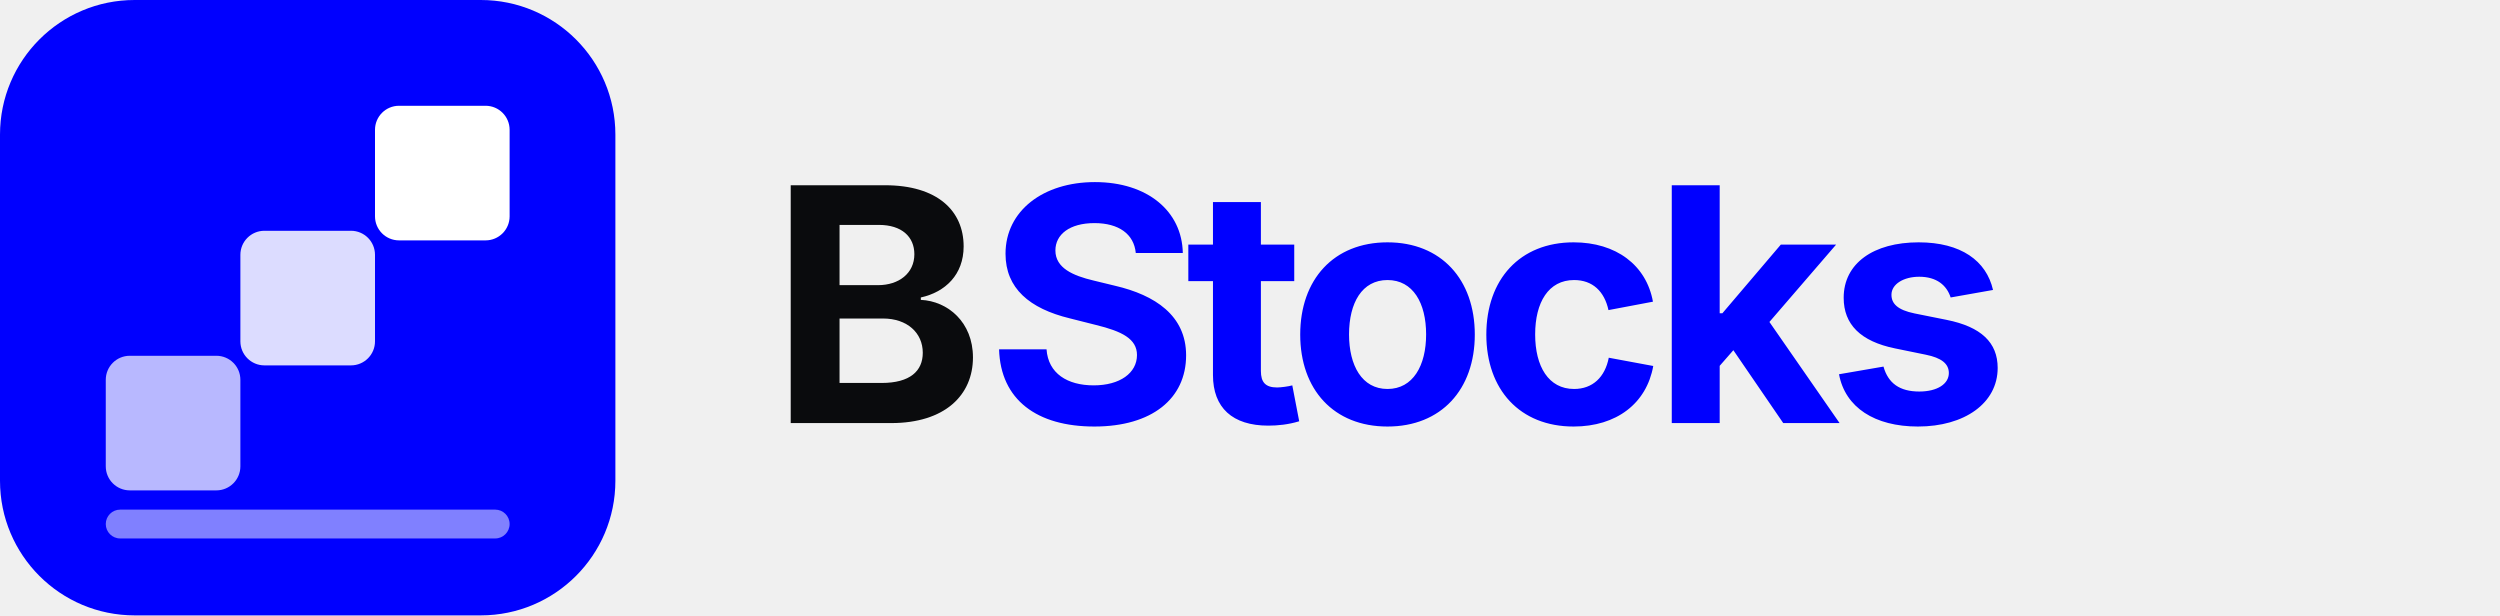
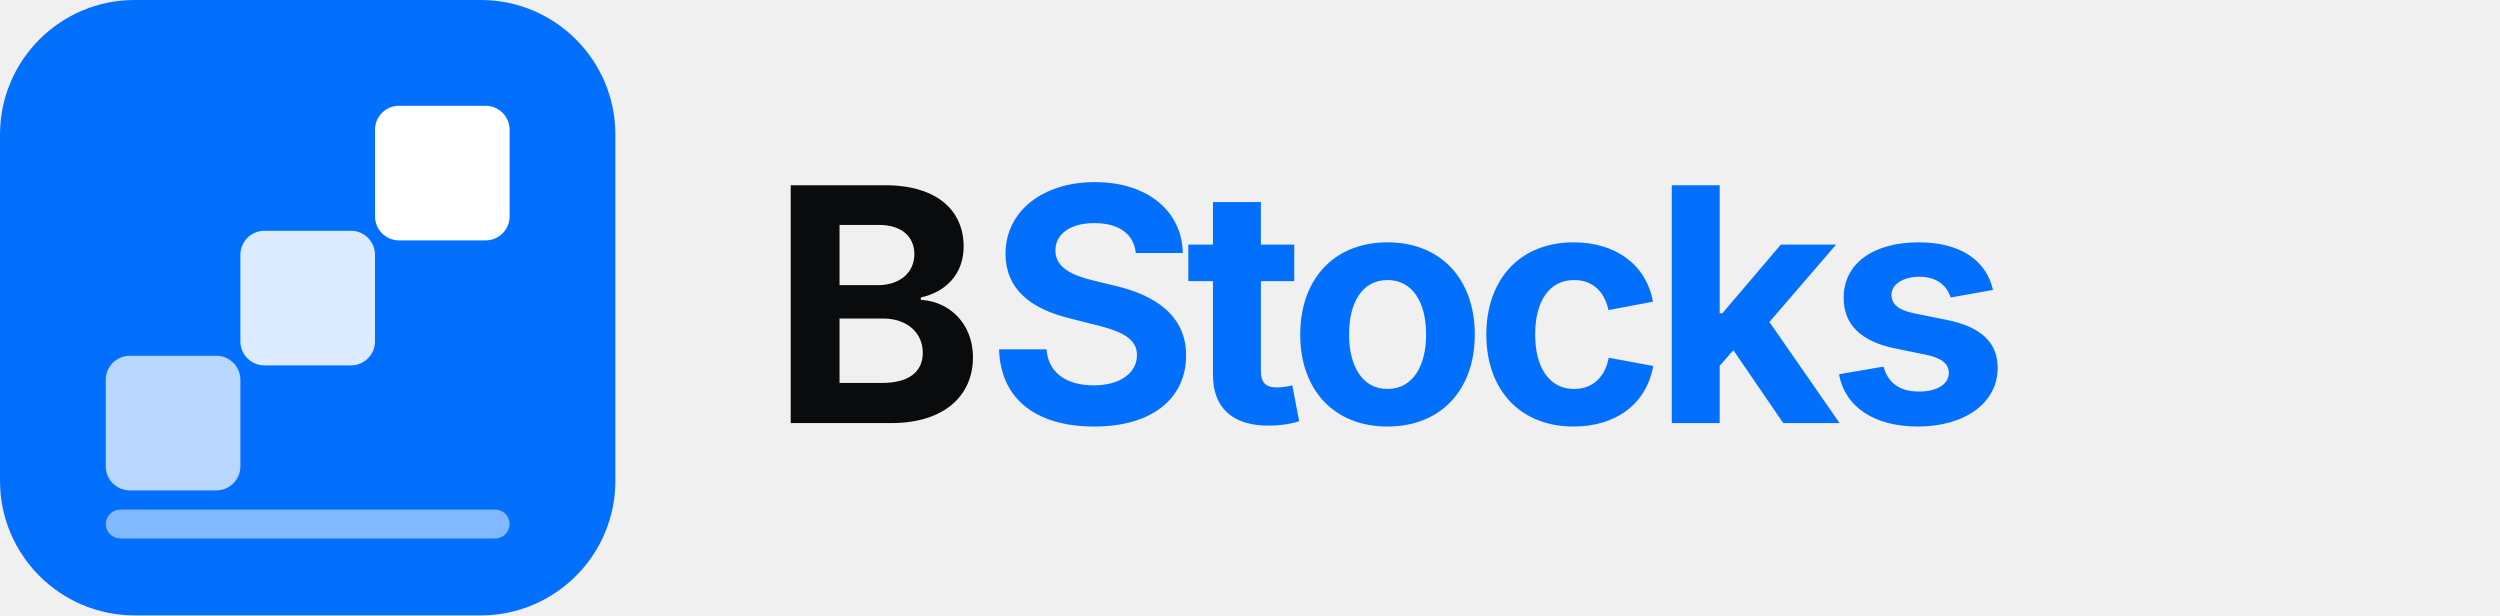
<svg xmlns="http://www.w3.org/2000/svg" viewBox="0 0 260 64" width="260" height="64">
-   <rect width="64" height="64" rx="14" fill="#0000ff" />
+   <rect width="64" height="64" rx="14" fill="#0370fd" />
  <rect x="11" y="37" width="14" height="14" rx="2.5" fill="#ffffff" opacity="0.72" />
  <rect x="25" y="24" width="14" height="14" rx="2.5" fill="#ffffff" opacity="0.86" />
  <rect x="39" y="11" width="14" height="14" rx="2.5" fill="#ffffff" />
  <rect x="11" y="53" width="42" height="3" rx="1.5" fill="#ffffff" opacity="0.5" />
-   <text x="80" y="44" font-family="Space Grotesk, Inter, system-ui, sans-serif" font-size="34" font-weight="700" letter-spacing="-1.5" fill="#0a0b0d">B<tspan fill="#0000ff">Stocks</tspan>
+   <text x="80" y="44" font-family="Space Grotesk, Inter, system-ui, sans-serif" font-size="34" font-weight="700" letter-spacing="-1.5" fill="#0a0b0d">B<tspan fill="#0370fd">Stocks</tspan>
  </text>
</svg>
